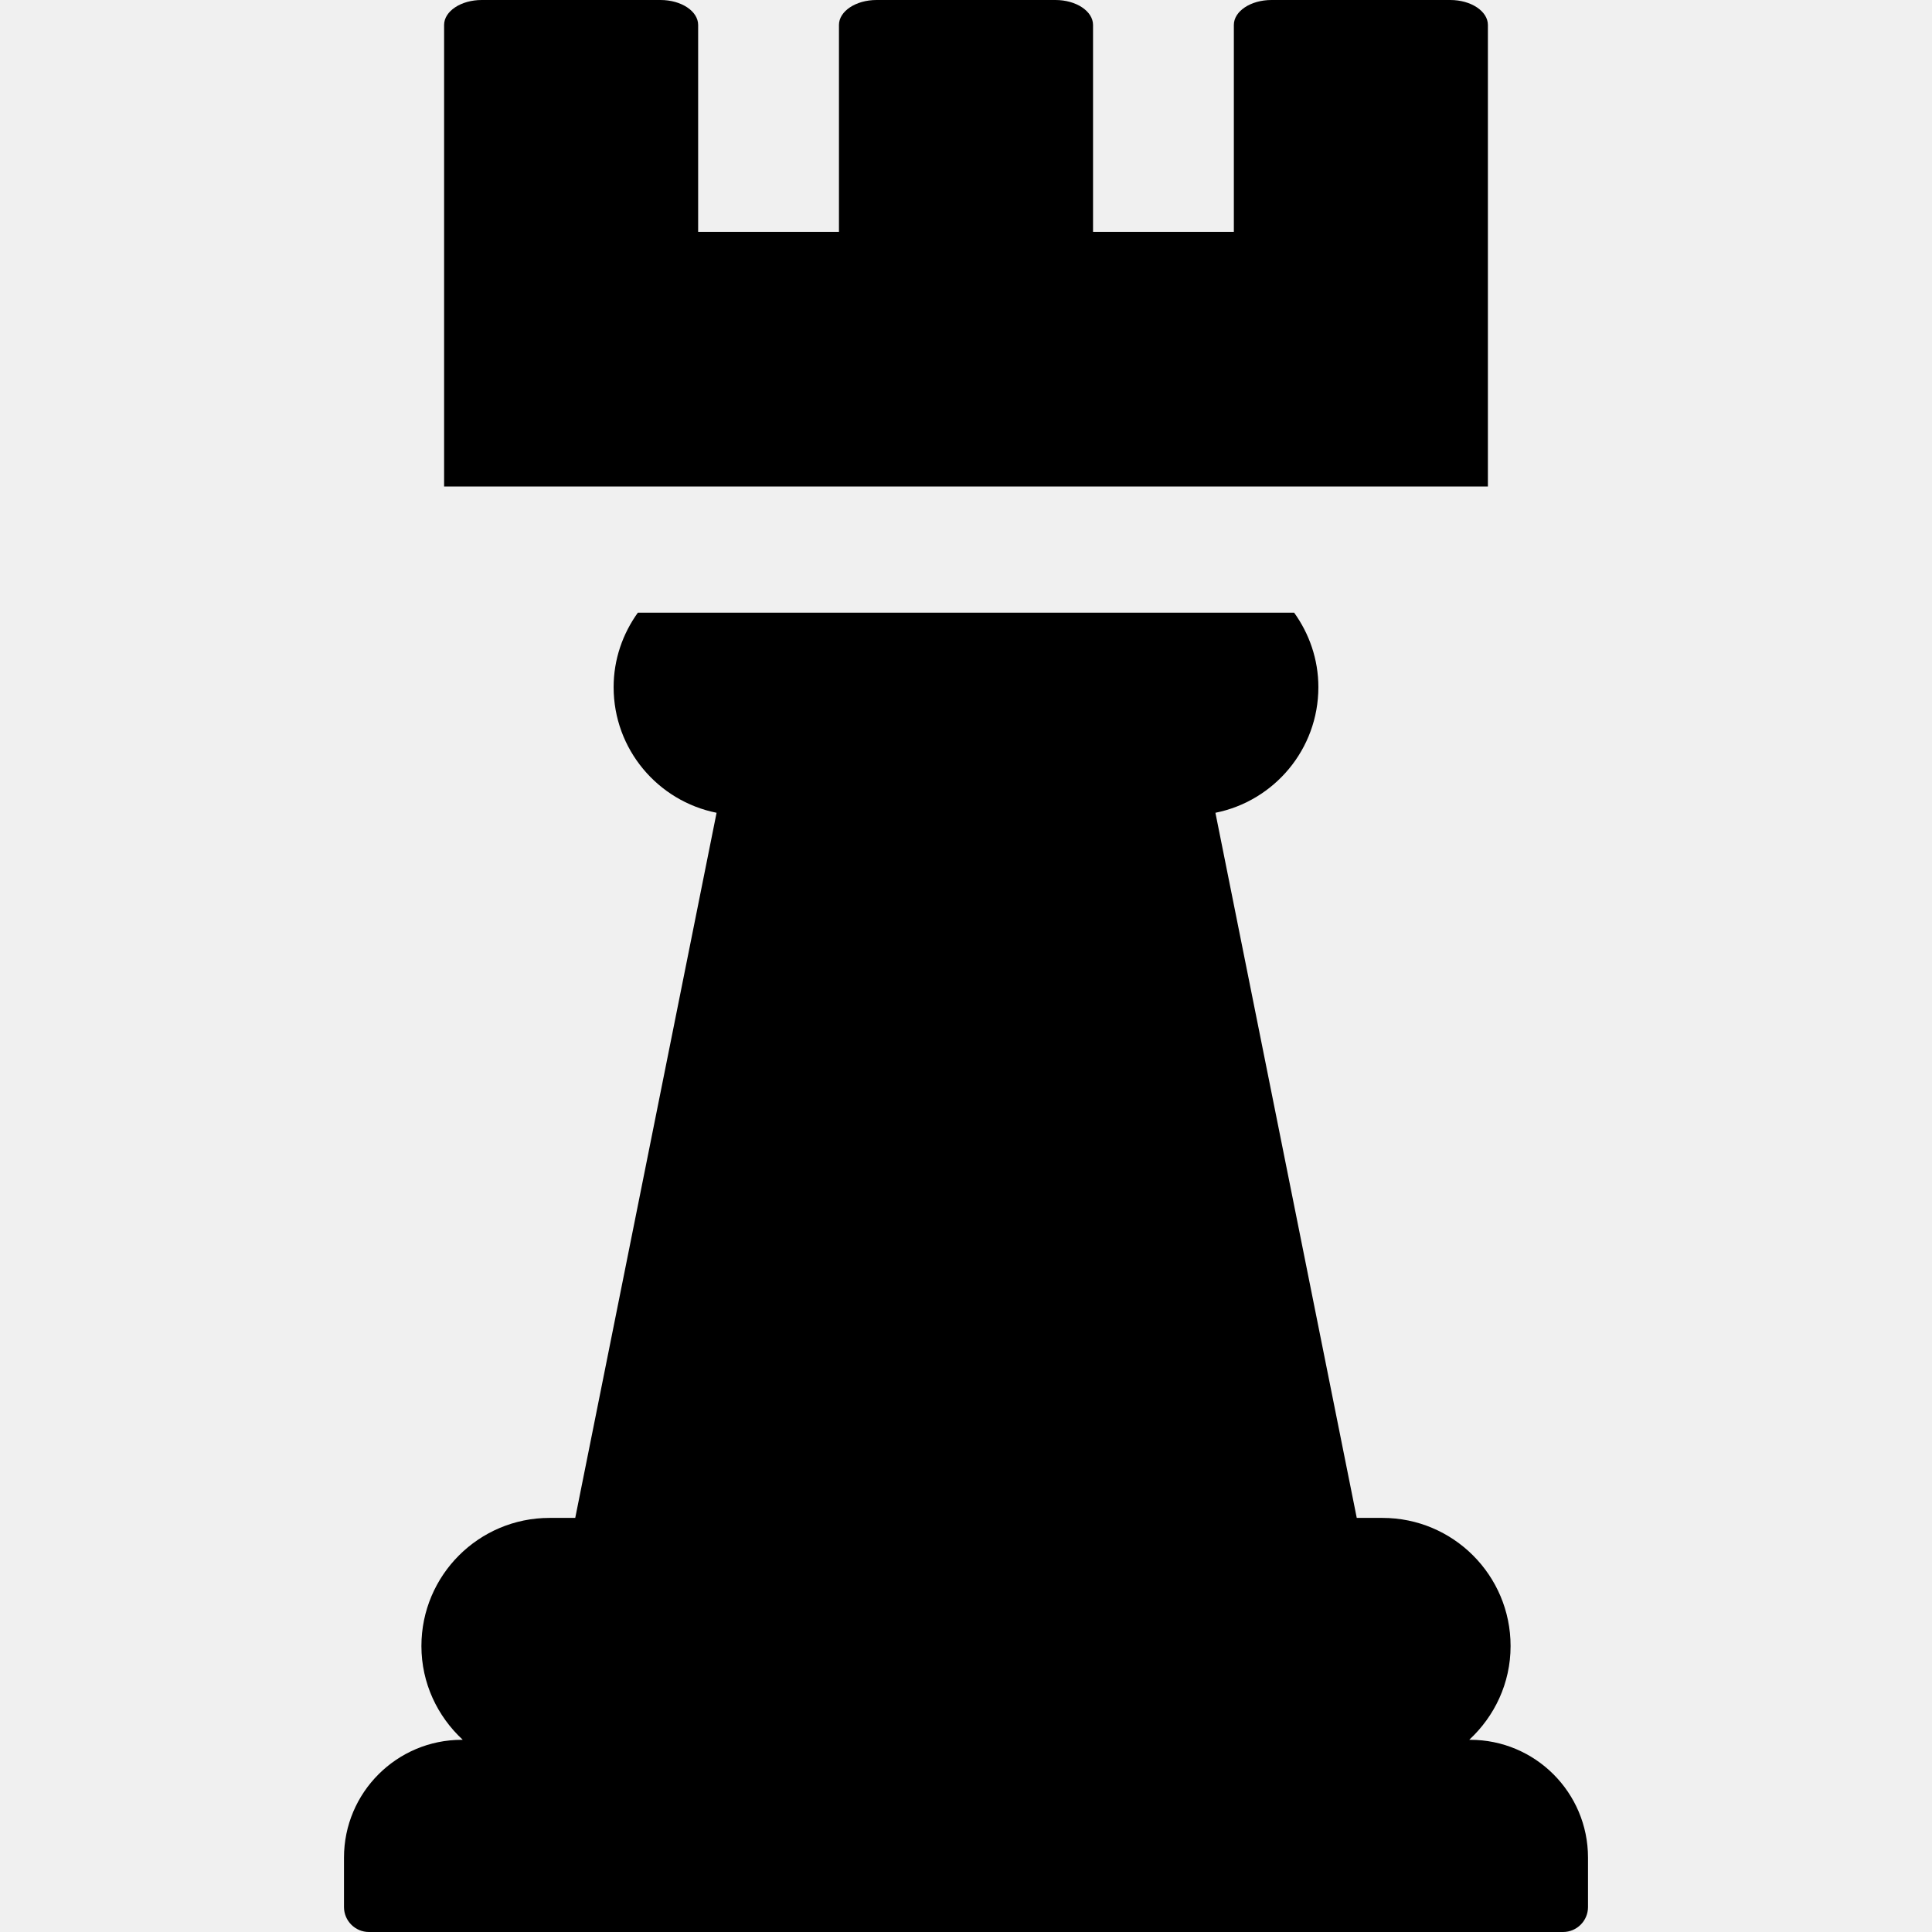
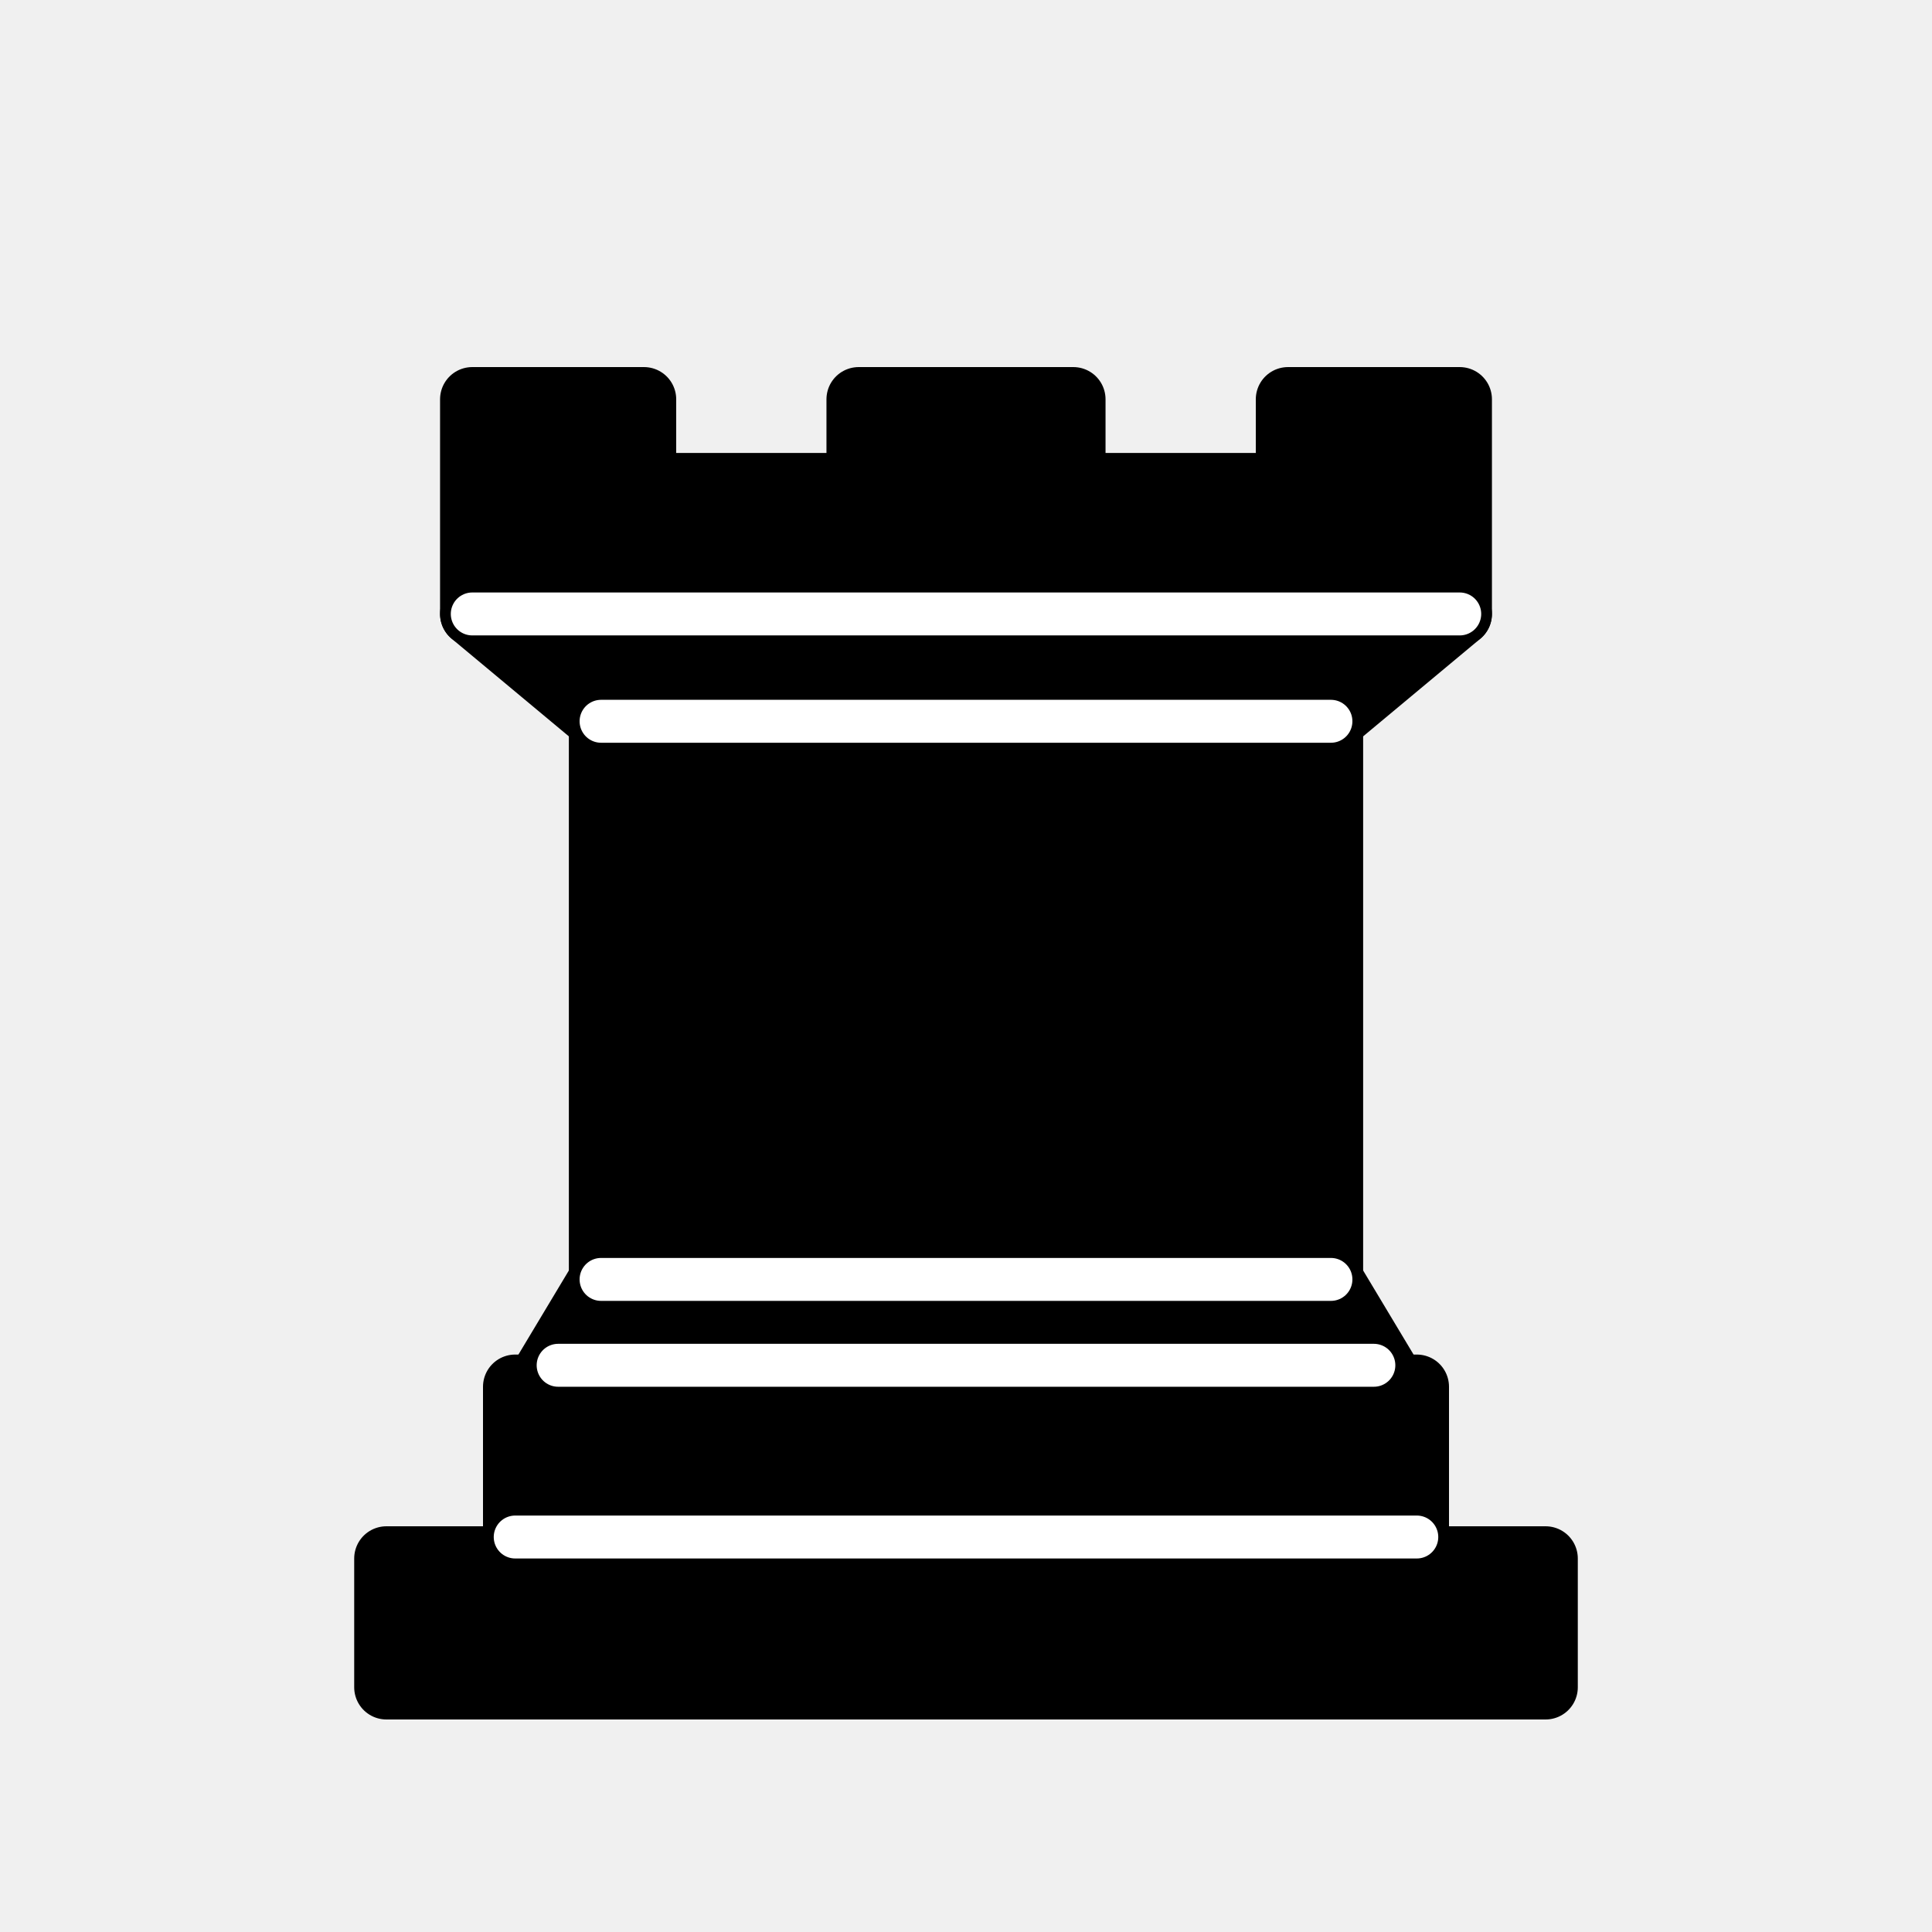
- <svg xmlns="http://www.w3.org/2000/svg" version="1.1" id="Capa_1" x="0px" y="0px" viewBox="0 0 480.251 480.251" style="enable-background:new 0 0 480.251 480.251;" xml:space="preserve">
-   <g>
-     <path d="M365.448,432.474h-0.232c6.283-5.818,10.28-14.067,10.28-23.306c0-17.59-14.262-31.852-31.852-31.852h-6.385   l-35.133-175.279c14.588-2.908,25.591-15.778,25.591-31.221c0-6.929-2.271-13.298-6.026-18.523H158.559   c-3.755,5.225-6.026,11.594-6.026,18.523c0,15.443,11.003,28.313,25.591,31.221l-35.133,175.279h-6.385   c-17.59,0-31.852,14.262-31.852,31.852c0,9.239,3.997,17.488,10.28,23.306h-0.234c-16.174,0-29.292,13.118-29.292,29.293v12.279   c0,3.422,2.784,6.206,6.205,6.206h296.823c3.423,0,6.206-2.784,6.206-6.206v-12.279   C394.743,445.592,381.624,432.474,365.448,432.474z" />
-     <path d="M369.858,6.205c0-3.421-4.2-6.205-9.355-6.205h-44.435c-5.179,0-9.361,2.784-9.361,6.205v51.426h-35.002V6.205   c0-3.421-4.192-6.205-9.347-6.205h-44.465c-5.147,0-9.347,2.784-9.347,6.205v51.426h-35.002V6.205c0-3.421-4.184-6.205-9.363-6.205   h-44.433c-5.163,0-9.355,2.784-9.355,6.205v114.734h259.465V6.205z" />
+ <svg xmlns="http://www.w3.org/2000/svg" version="1.1" width="45" height="45">
+   <g style="opacity:1; fill:#000000; fill-opacity:1; fill-rule:evenodd; stroke:#000000; stroke-width:1.5; stroke-linecap:round;stroke-linejoin:round;stroke-miterlimit:4; stroke-dasharray:none; stroke-opacity:1;" transform="translate(0,0.3)">
+     <path d="M 9,39 L 36,39 L 36,36 L 9,36 L 9,39 z " style="stroke-linecap:butt;" />
+     <path d="M 12.5,32 L 14,29.5 L 31,29.5 L 32.5,32 L 12.5,32 z " style="stroke-linecap:butt;" />
+     <path d="M 12,36 L 12,32 L 33,32 L 33,36 L 12,36 z " style="stroke-linecap:butt;" />
+     <path d="M 14,29.5 L 14,16.5 L 31,16.5 L 31,29.5 L 14,29.5 z " style="stroke-linecap:butt;stroke-linejoin:miter;" />
+     <path d="M 14,16.5 L 11,14 L 34,14 L 31,16.5 L 14,16.5 z " style="stroke-linecap:butt;" />
+     <path d="M 11,14 L 11,9 L 15,9 L 15,11 L 20,11 L 20,9 L 25,9 L 25,11 L 30,11 L 30,9 L 34,9 L 34,14 L 11,14 z " style="stroke-linecap:butt;" />
+     <path d="M 12,35.5 L 33,35.5 L 33,35.5" style="fill:none; stroke:#ffffff; stroke-width:1; stroke-linejoin:miter;" />
+     <path d="M 13,31.5 L 32,31.5" style="fill:none; stroke:#ffffff; stroke-width:1; stroke-linejoin:miter;" />
+     <path d="M 14,29.5 L 31,29.5" style="fill:none; stroke:#ffffff; stroke-width:1; stroke-linejoin:miter;" />
+     <path d="M 14,16.5 L 31,16.5" style="fill:none; stroke:#ffffff; stroke-width:1; stroke-linejoin:miter;" />
+     <path d="M 11,14 L 34,14" style="fill:none; stroke:#ffffff; stroke-width:1; stroke-linejoin:miter;" />
  </g>
-   <g>
- </g>
-   <g>
- </g>
-   <g>
- </g>
-   <g>
- </g>
-   <g>
- </g>
-   <g>
- </g>
-   <g>
- </g>
-   <g>
- </g>
-   <g>
- </g>
-   <g>
- </g>
-   <g>
- </g>
-   <g>
- </g>
-   <g>
- </g>
-   <g>
- </g>
-   <g>
- </g>
</svg>
